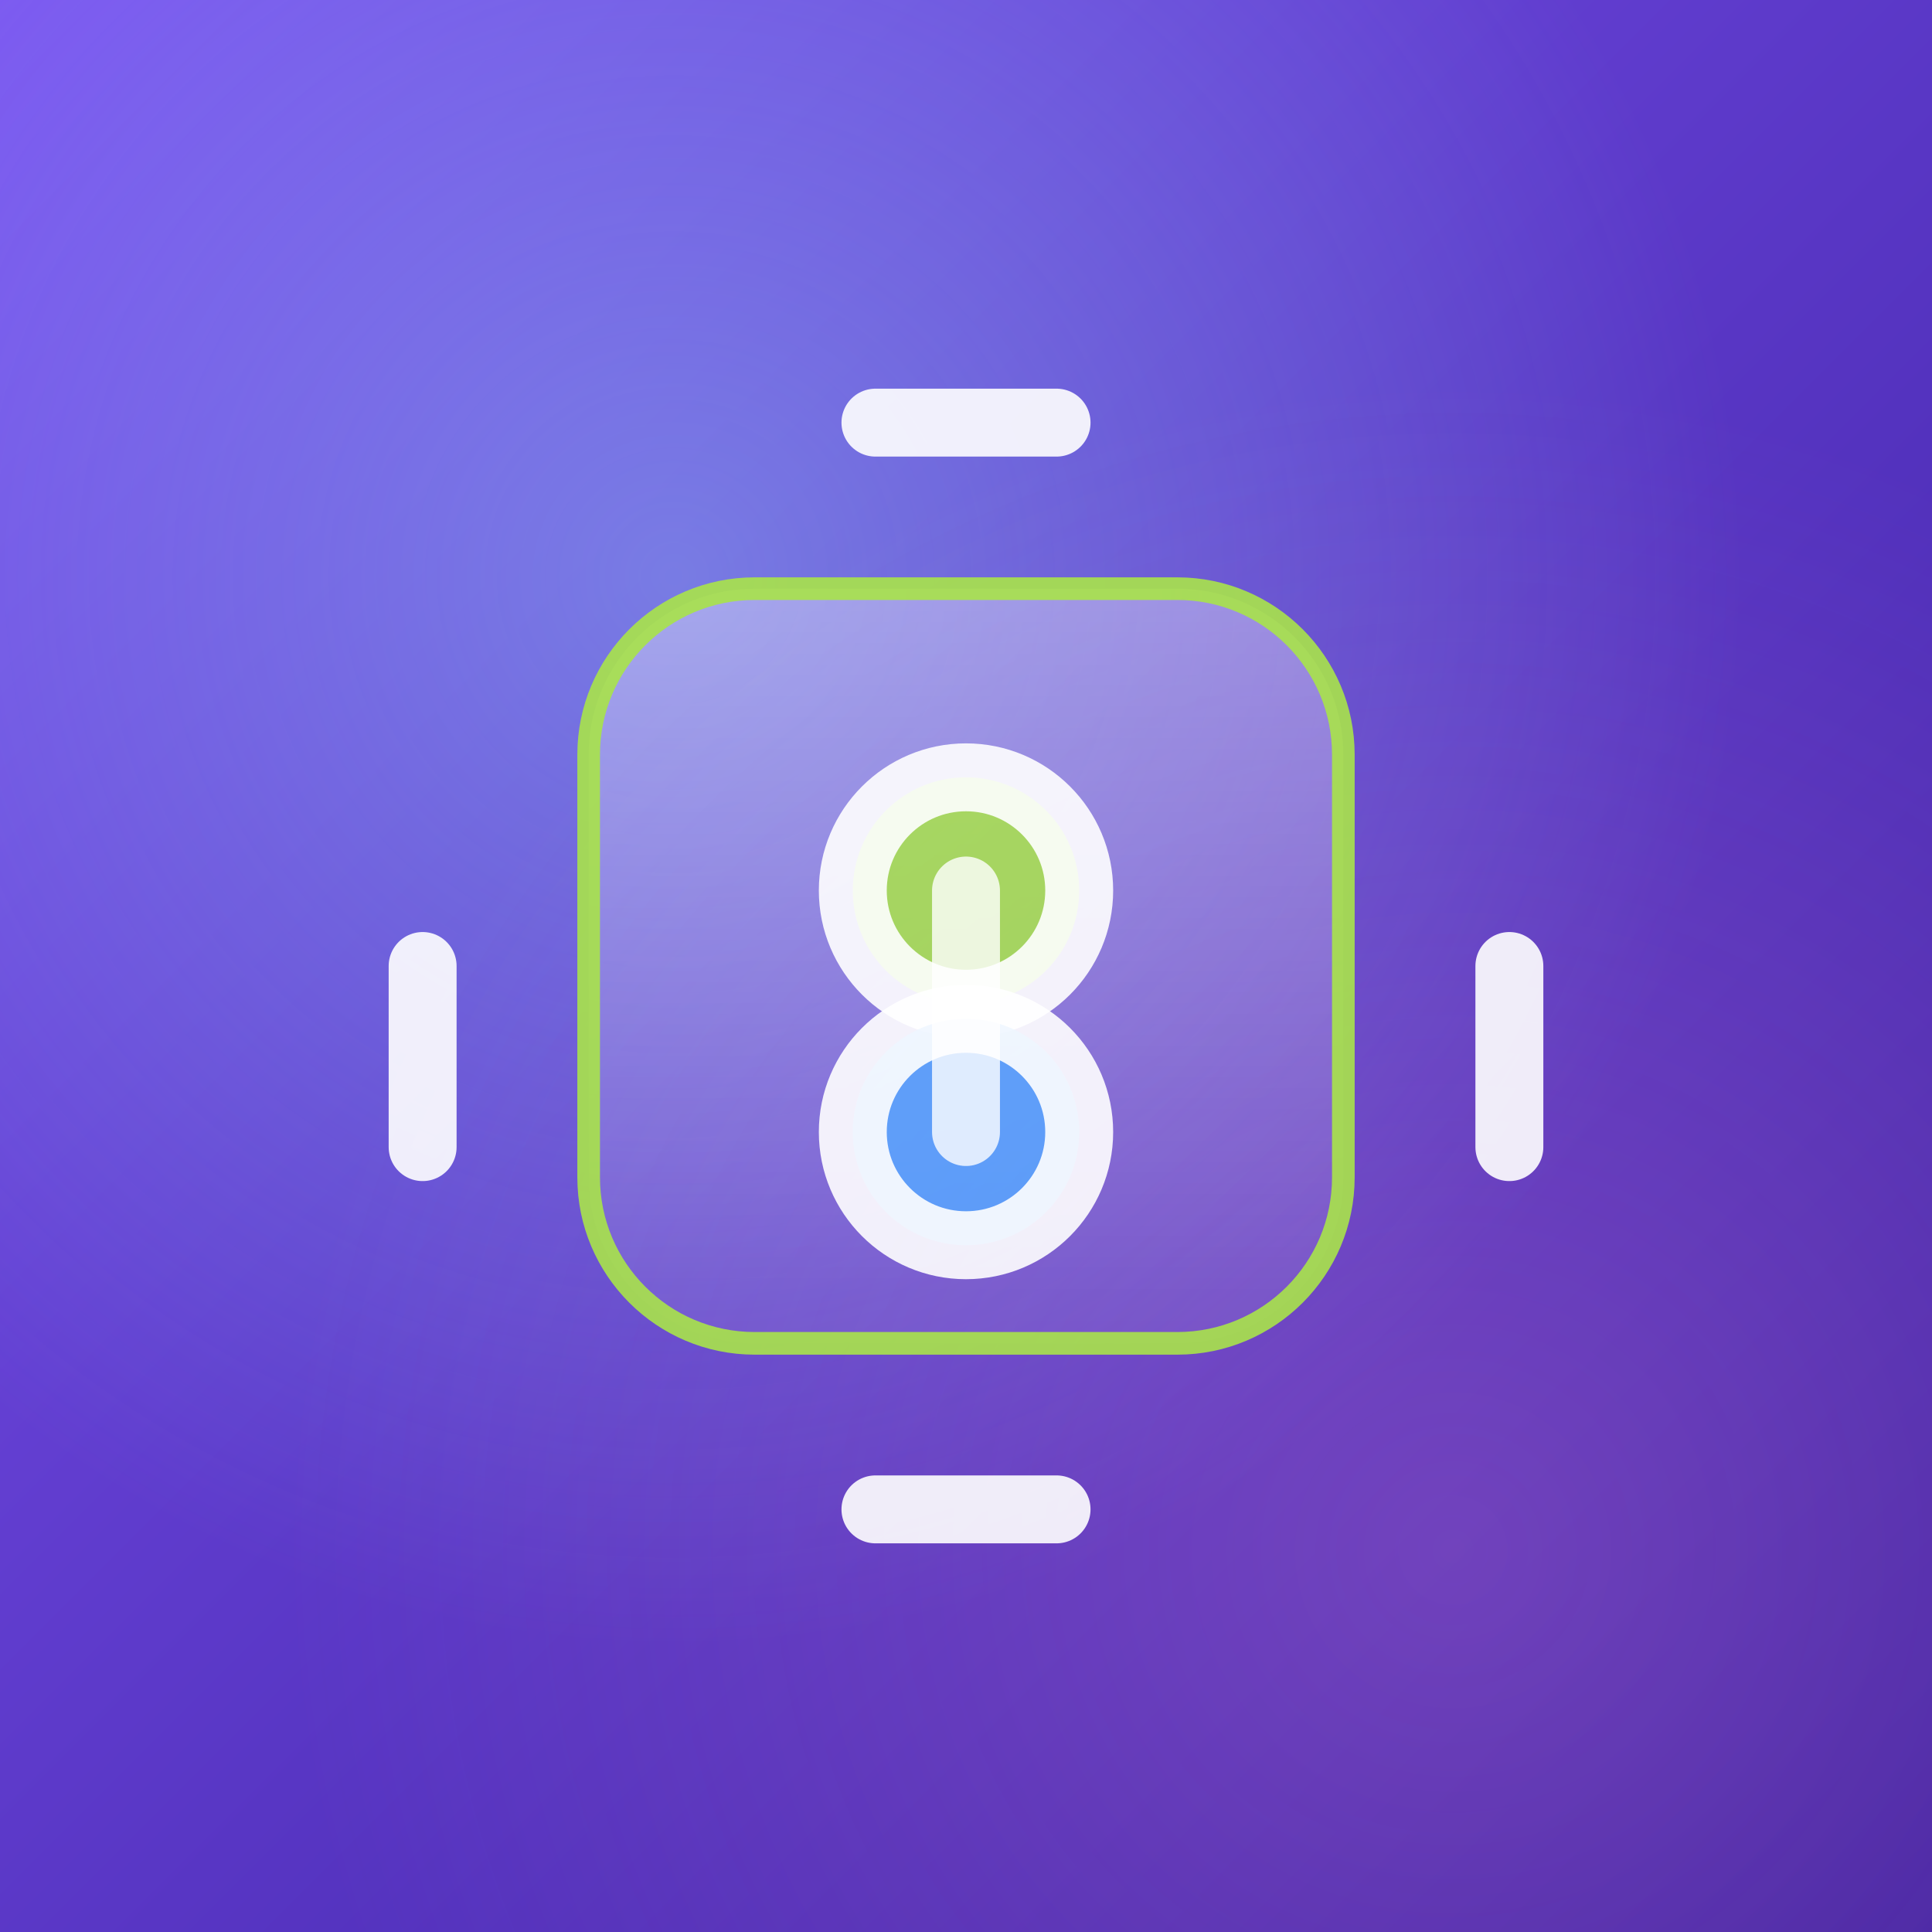
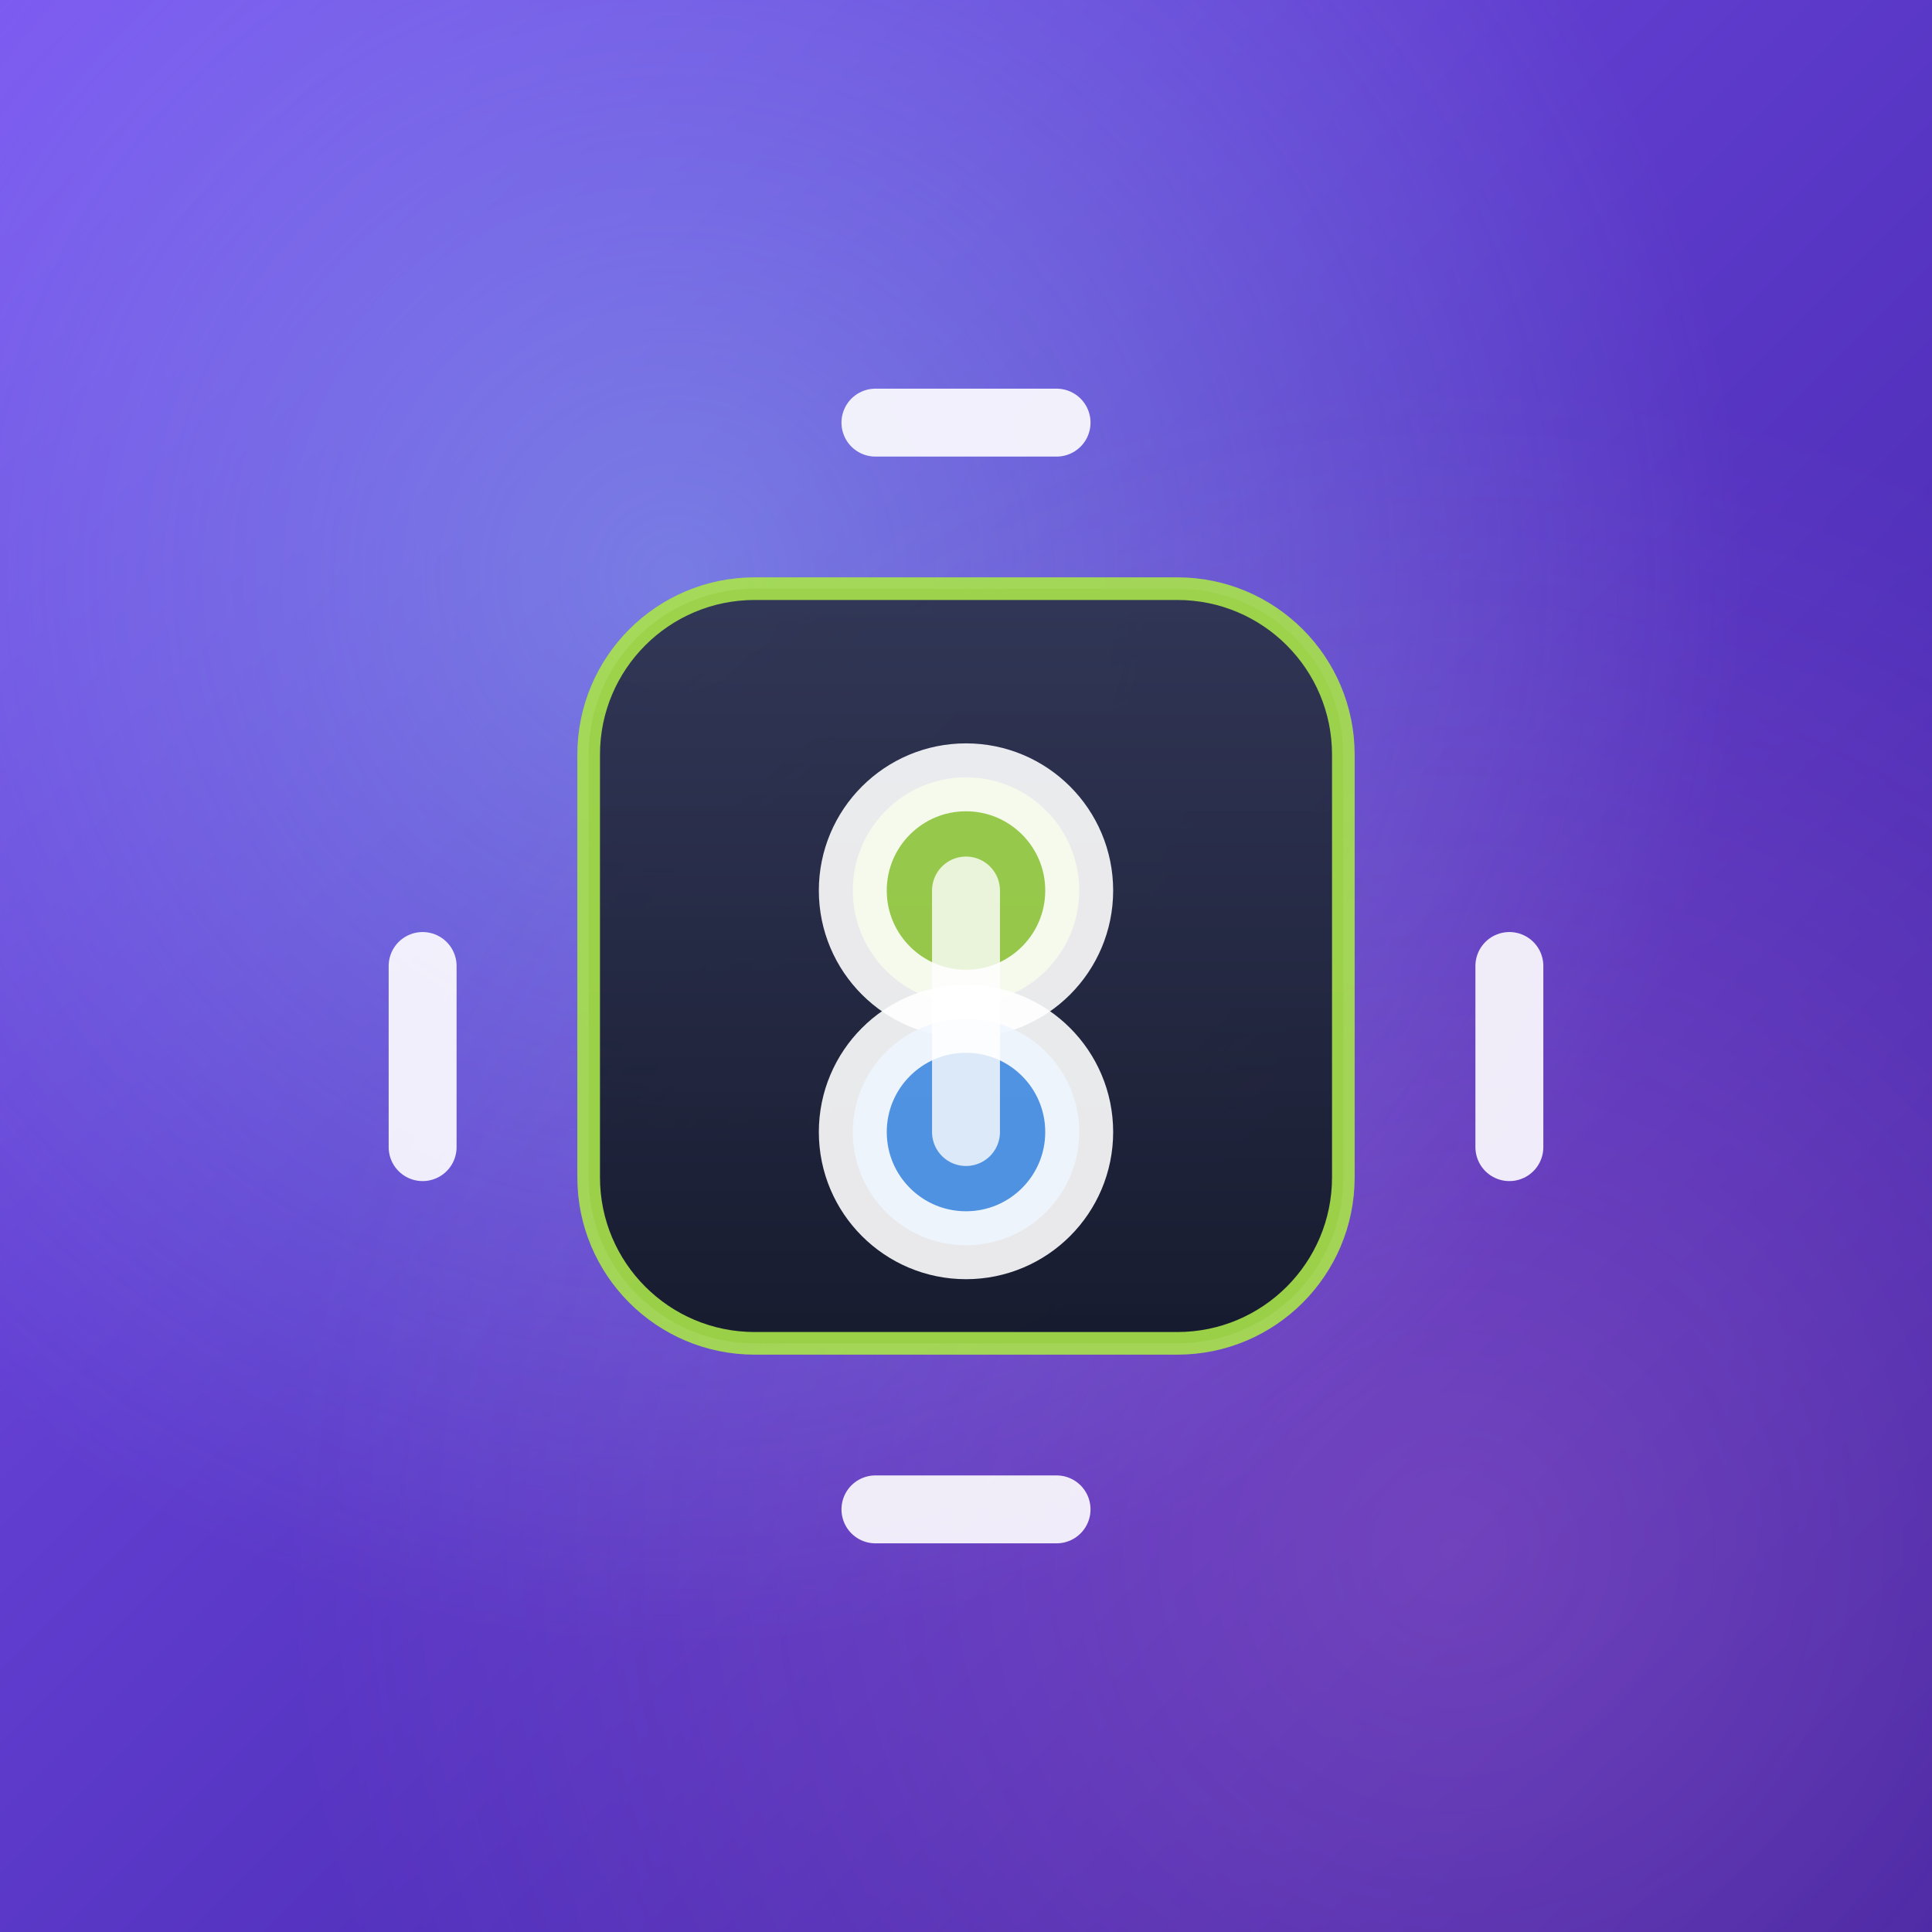
<svg xmlns="http://www.w3.org/2000/svg" viewBox="0 0 256 256" width="256" height="256">
  <defs>
    <linearGradient id="g" x1="0" y1="0" x2="1" y2="1">
      <stop offset="0" stop-color="#7B52F0" />
      <stop offset="1" stop-color="#3A1E9E" />
    </linearGradient>
    <linearGradient id="glass" x1="0" y1="0" x2="0" y2="1">
-       <stop offset="0" stop-color="#ffffff" stop-opacity="0.34" />
-       <stop offset="1" stop-color="#ffffff" stop-opacity="0.06" />
+       <stop offset="0" stop-color="#2E3450" stop-opacity="0.95" />
+       <stop offset="1" stop-color="#151A2B" stop-opacity="0.98" />
    </linearGradient>
    <radialGradient id="blob1" cx="35%" cy="30%" r="55%">
      <stop offset="0" stop-color="#9BE8FF" stop-opacity="0.35" />
      <stop offset="1" stop-color="#9BE8FF" stop-opacity="0" />
    </radialGradient>
    <radialGradient id="blob2" cx="75%" cy="80%" r="60%">
      <stop offset="0" stop-color="#FF9BE8" stop-opacity="0.22" />
      <stop offset="1" stop-color="#FF9BE8" stop-opacity="0" />
    </radialGradient>
  </defs>
  <rect x="0" y="0" width="256" height="256" fill="url(#g)" />
  <rect x="0" y="0" width="256" height="256" fill="url(#blob1)" />
  <rect x="0" y="0" width="256" height="256" fill="url(#blob2)" />
  <g stroke="#ffffff" stroke-opacity="0.9" stroke-width="9" stroke-linecap="round" fill="none">
    <rect x="78" y="78" width="100" height="100" rx="22" fill="url(#glass)" stroke="#a9e34b" stroke-width="3" />
    <path d="M116 56 L140 56 M116 200 L140 200 M56 128 L56 152 M200 128 L200 152" />
    <circle cx="128" cy="118" r="15" fill="#a9e34b" fill-opacity="0.85" />
    <circle cx="128" cy="150" r="15" fill="#58a6ff" fill-opacity="0.85" />
    <path d="M128 118 L128 150" stroke="#ffffff" stroke-opacity="0.8" />
  </g>
</svg>
